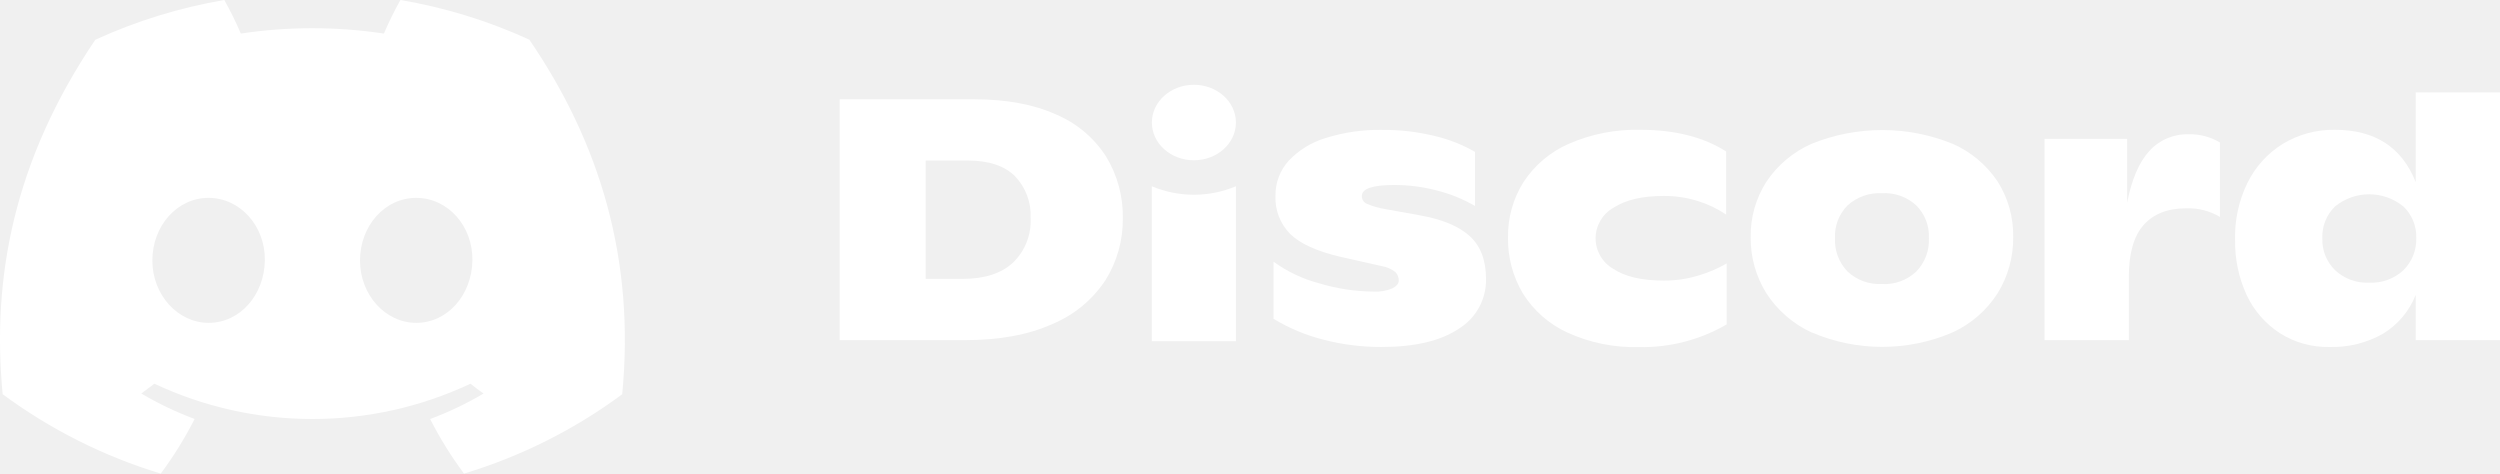
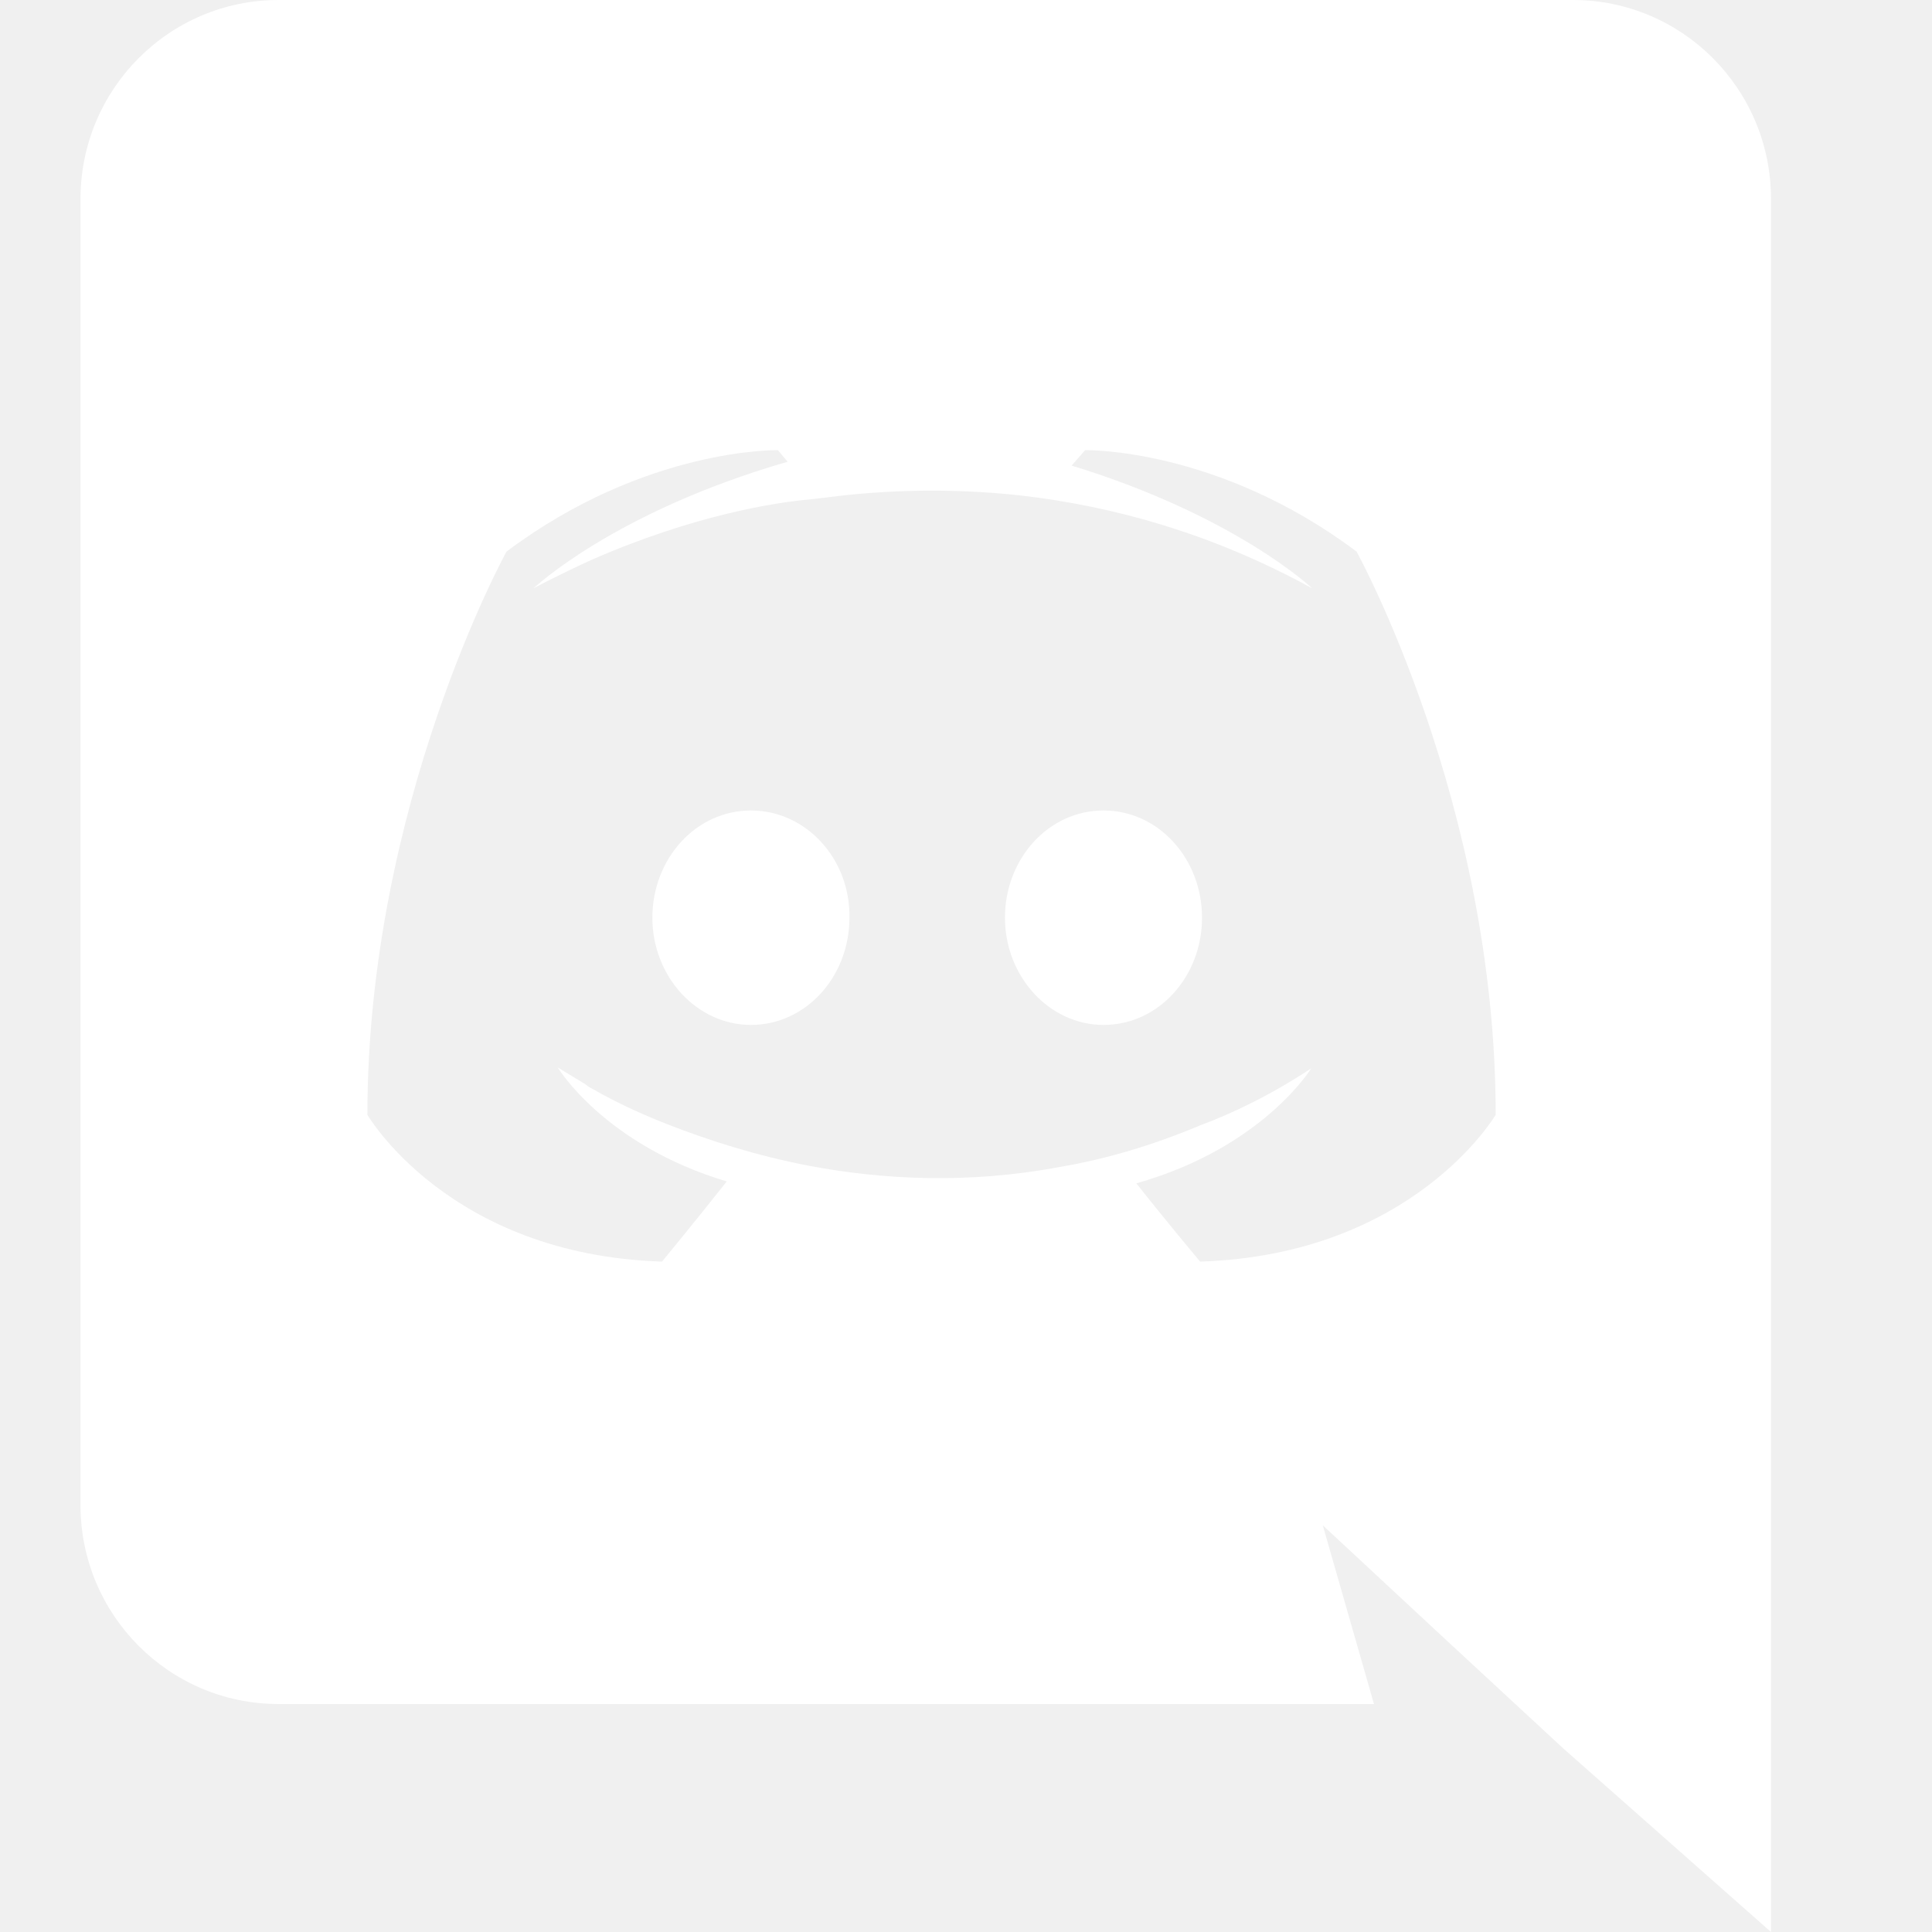
- <svg xmlns="http://www.w3.org/2000/svg" viewBox="0 0 508.67 96.36">
-   <defs>
-     <style>.cls-1{fill:#fff;}</style>
-   </defs>
-   <g id="图层_2" data-name="图层 2">
-     <g id="Discord_Logos" data-name="Discord Logos">
-       <g id="Discord_Logo_-_Large_-_White" data-name="Discord Logo - Large - White">
-         <path class="cls-1" d="M170.85,20.2h27.3q9.87,0,16.7,3.08a22.5,22.5,0,0,1,10.21,8.58,23.34,23.34,0,0,1,3.4,12.56A23.24,23.24,0,0,1,224.93,57a23.94,23.94,0,0,1-10.79,8.92q-7.24,3.3-17.95,3.29H170.85Zm25.06,36.54q6.65,0,10.22-3.32a11.8,11.8,0,0,0,3.57-9.07,11.5,11.5,0,0,0-3.18-8.5q-3.2-3.18-9.63-3.19h-8.54V56.74Z" />
-         <path class="cls-1" d="M269.34,69.13a37,37,0,0,1-10.22-4.27V53.24a27.77,27.77,0,0,0,9.2,4.38,39.31,39.31,0,0,0,11.17,1.71,8.71,8.71,0,0,0,3.82-.66c.86-.44,1.29-1,1.29-1.58a2.37,2.37,0,0,0-.7-1.75,6.15,6.15,0,0,0-2.73-1.19l-8.4-1.89q-7.22-1.68-10.25-4.65a10.39,10.39,0,0,1-3-7.81,10.37,10.37,0,0,1,2.66-7.07,17.13,17.13,0,0,1,7.56-4.65,36,36,0,0,1,11.48-1.65A43.27,43.27,0,0,1,292,27.69a30.25,30.25,0,0,1,8.12,3.22v11a30,30,0,0,0-7.6-3.11,34,34,0,0,0-8.85-1.16q-6.58,0-6.58,2.24a1.69,1.69,0,0,0,1,1.58,16.14,16.14,0,0,0,3.74,1.08l7,1.26Q295.65,45,299,48t3.36,8.78a11.61,11.61,0,0,1-5.57,10.12Q291.26,70.61,281,70.6A46.41,46.41,0,0,1,269.34,69.13Z" />
-         <path class="cls-1" d="M318.9,67.66a21,21,0,0,1-9.07-8,21.59,21.59,0,0,1-3-11.34,20.62,20.62,0,0,1,3.15-11.27,21.16,21.16,0,0,1,9.24-7.8,34.25,34.25,0,0,1,14.56-2.84q10.5,0,17.43,4.41V43.65a21.84,21.84,0,0,0-5.7-2.73,22.65,22.65,0,0,0-7-1.05q-6.51,0-10.19,2.38a7.15,7.15,0,0,0-.1,12.43q3.57,2.41,10.36,2.41a23.91,23.91,0,0,0,6.9-1,25.71,25.71,0,0,0,5.84-2.49V66a34,34,0,0,1-17.85,4.62A32.93,32.93,0,0,1,318.9,67.66Z" />
-         <path class="cls-1" d="M368.64,67.66a21.77,21.77,0,0,1-9.25-8,21.14,21.14,0,0,1-3.18-11.41A20.27,20.27,0,0,1,359.39,37a21.42,21.42,0,0,1,9.21-7.74,38.17,38.17,0,0,1,28.7,0,21.25,21.25,0,0,1,9.17,7.7,20.41,20.41,0,0,1,3.15,11.27,21.29,21.29,0,0,1-3.15,11.41,21.51,21.51,0,0,1-9.2,8,36.32,36.32,0,0,1-28.63,0Zm21.27-12.42a9.12,9.12,0,0,0,2.56-6.76,8.87,8.87,0,0,0-2.56-6.68,9.53,9.53,0,0,0-7-2.49,9.67,9.67,0,0,0-7,2.49,8.9,8.9,0,0,0-2.55,6.68,9.15,9.15,0,0,0,2.55,6.76,9.53,9.53,0,0,0,7,2.55A9.4,9.4,0,0,0,389.91,55.24Z" />
-         <path class="cls-1" d="M451.69,29V44.14a12.47,12.47,0,0,0-6.93-1.75c-3.73,0-6.61,1.14-8.61,3.4s-3,5.77-3,10.53V69.2H416V28.25h16.8v13q1.4-7.14,4.52-10.53a10.38,10.38,0,0,1,8-3.4A11.71,11.71,0,0,1,451.69,29Z" />
-         <path class="cls-1" d="M508.67,18.8V69.2H491.52V60a16.23,16.23,0,0,1-6.62,7.88A20.81,20.81,0,0,1,474,70.6a18.11,18.11,0,0,1-10.15-2.83A18.6,18.6,0,0,1,457.11,60a25.75,25.75,0,0,1-2.34-11.17,24.87,24.87,0,0,1,2.48-11.55,19.43,19.43,0,0,1,7.21-8,19.85,19.85,0,0,1,10.61-2.87q12.24,0,16.45,10.64V18.8ZM489,55a8.83,8.83,0,0,0,2.63-6.62A8.42,8.42,0,0,0,489,42a11,11,0,0,0-13.89,0,8.55,8.55,0,0,0-2.59,6.47A8.67,8.67,0,0,0,475.14,55,9.42,9.42,0,0,0,482,57.51,9.56,9.56,0,0,0,489,55Z" />
-         <path class="cls-1" d="M107.7,8.07A105.15,105.15,0,0,0,81.47,0a72.06,72.06,0,0,0-3.36,6.83A97.68,97.68,0,0,0,49,6.83,72.37,72.37,0,0,0,45.64,0,105.89,105.89,0,0,0,19.39,8.09C2.79,32.65-1.71,56.6.54,80.21h0A105.73,105.73,0,0,0,32.71,96.36,77.7,77.7,0,0,0,39.6,85.25a68.42,68.42,0,0,1-10.85-5.18c.91-.66,1.8-1.34,2.66-2a75.57,75.57,0,0,0,64.32,0c.87.71,1.76,1.39,2.66,2a68.68,68.68,0,0,1-10.87,5.19,77,77,0,0,0,6.89,11.1A105.25,105.25,0,0,0,126.6,80.22h0C129.24,52.84,122.09,29.11,107.7,8.07ZM42.45,65.69C36.18,65.69,31,60,31,53s5-12.74,11.43-12.74S54,46,53.89,53,48.84,65.69,42.45,65.69Zm42.24,0C78.41,65.69,73.25,60,73.25,53s5-12.74,11.44-12.74S96.23,46,96.12,53,91.08,65.69,84.69,65.69Z" />
-         <ellipse class="cls-1" cx="242.92" cy="24.93" rx="8.55" ry="7.68" />
-         <path class="cls-1" d="M234.36,37.9a22.08,22.08,0,0,0,17.11,0V69.42H234.36Z" />
-       </g>
-     </g>
-   </g>
+ <svg xmlns="http://www.w3.org/2000/svg" width="24" height="24" fill-rule="evenodd" clip-rule="evenodd">
+   <path fill="#ffffff" d="M19.54 0c1.356 0 2.46 1.104 2.46 2.472v21.528l-2.58-2.28-1.452-1.344-1.536-1.428.636 2.22h-13.608c-1.356 0-2.46-1.104-2.46-2.472v-16.224c0-1.368 1.104-2.472 2.46-2.472h16.08zm-4.632 15.672c2.652-.084 3.672-1.824 3.672-1.824 0-3.864-1.728-6.996-1.728-6.996-1.728-1.296-3.372-1.26-3.372-1.26l-.168.192c2.04.624 2.988 1.524 2.988 1.524-1.248-.684-2.472-1.02-3.612-1.152-.864-.096-1.692-.072-2.424.024l-.204.024c-.42.036-1.44.192-2.724.756-.444.204-.708.348-.708.348s.996-.948 3.156-1.572l-.12-.144s-1.644-.036-3.372 1.26c0 0-1.728 3.132-1.728 6.996 0 0 1.008 1.74 3.66 1.824 0 0 .444-.54.804-.996-1.524-.456-2.1-1.416-2.1-1.416l.336.204.048.036.047.027.014.006.047.027c.3.168.6.3.876.408.492.192 1.08.384 1.764.516.9.168 1.956.228 3.108.012.564-.096 1.14-.264 1.74-.516.42-.156.888-.384 1.38-.708 0 0-.6.984-2.172 1.428.36.456.792.972.792.972zm-5.58-5.604c-.684 0-1.224.6-1.224 1.332 0 .732.552 1.332 1.224 1.332.684 0 1.224-.6 1.224-1.332.012-.732-.54-1.332-1.224-1.332zm4.38 0c-.684 0-1.224.6-1.224 1.332 0 .732.552 1.332 1.224 1.332.684 0 1.224-.6 1.224-1.332 0-.732-.54-1.332-1.224-1.332z" />
</svg>
